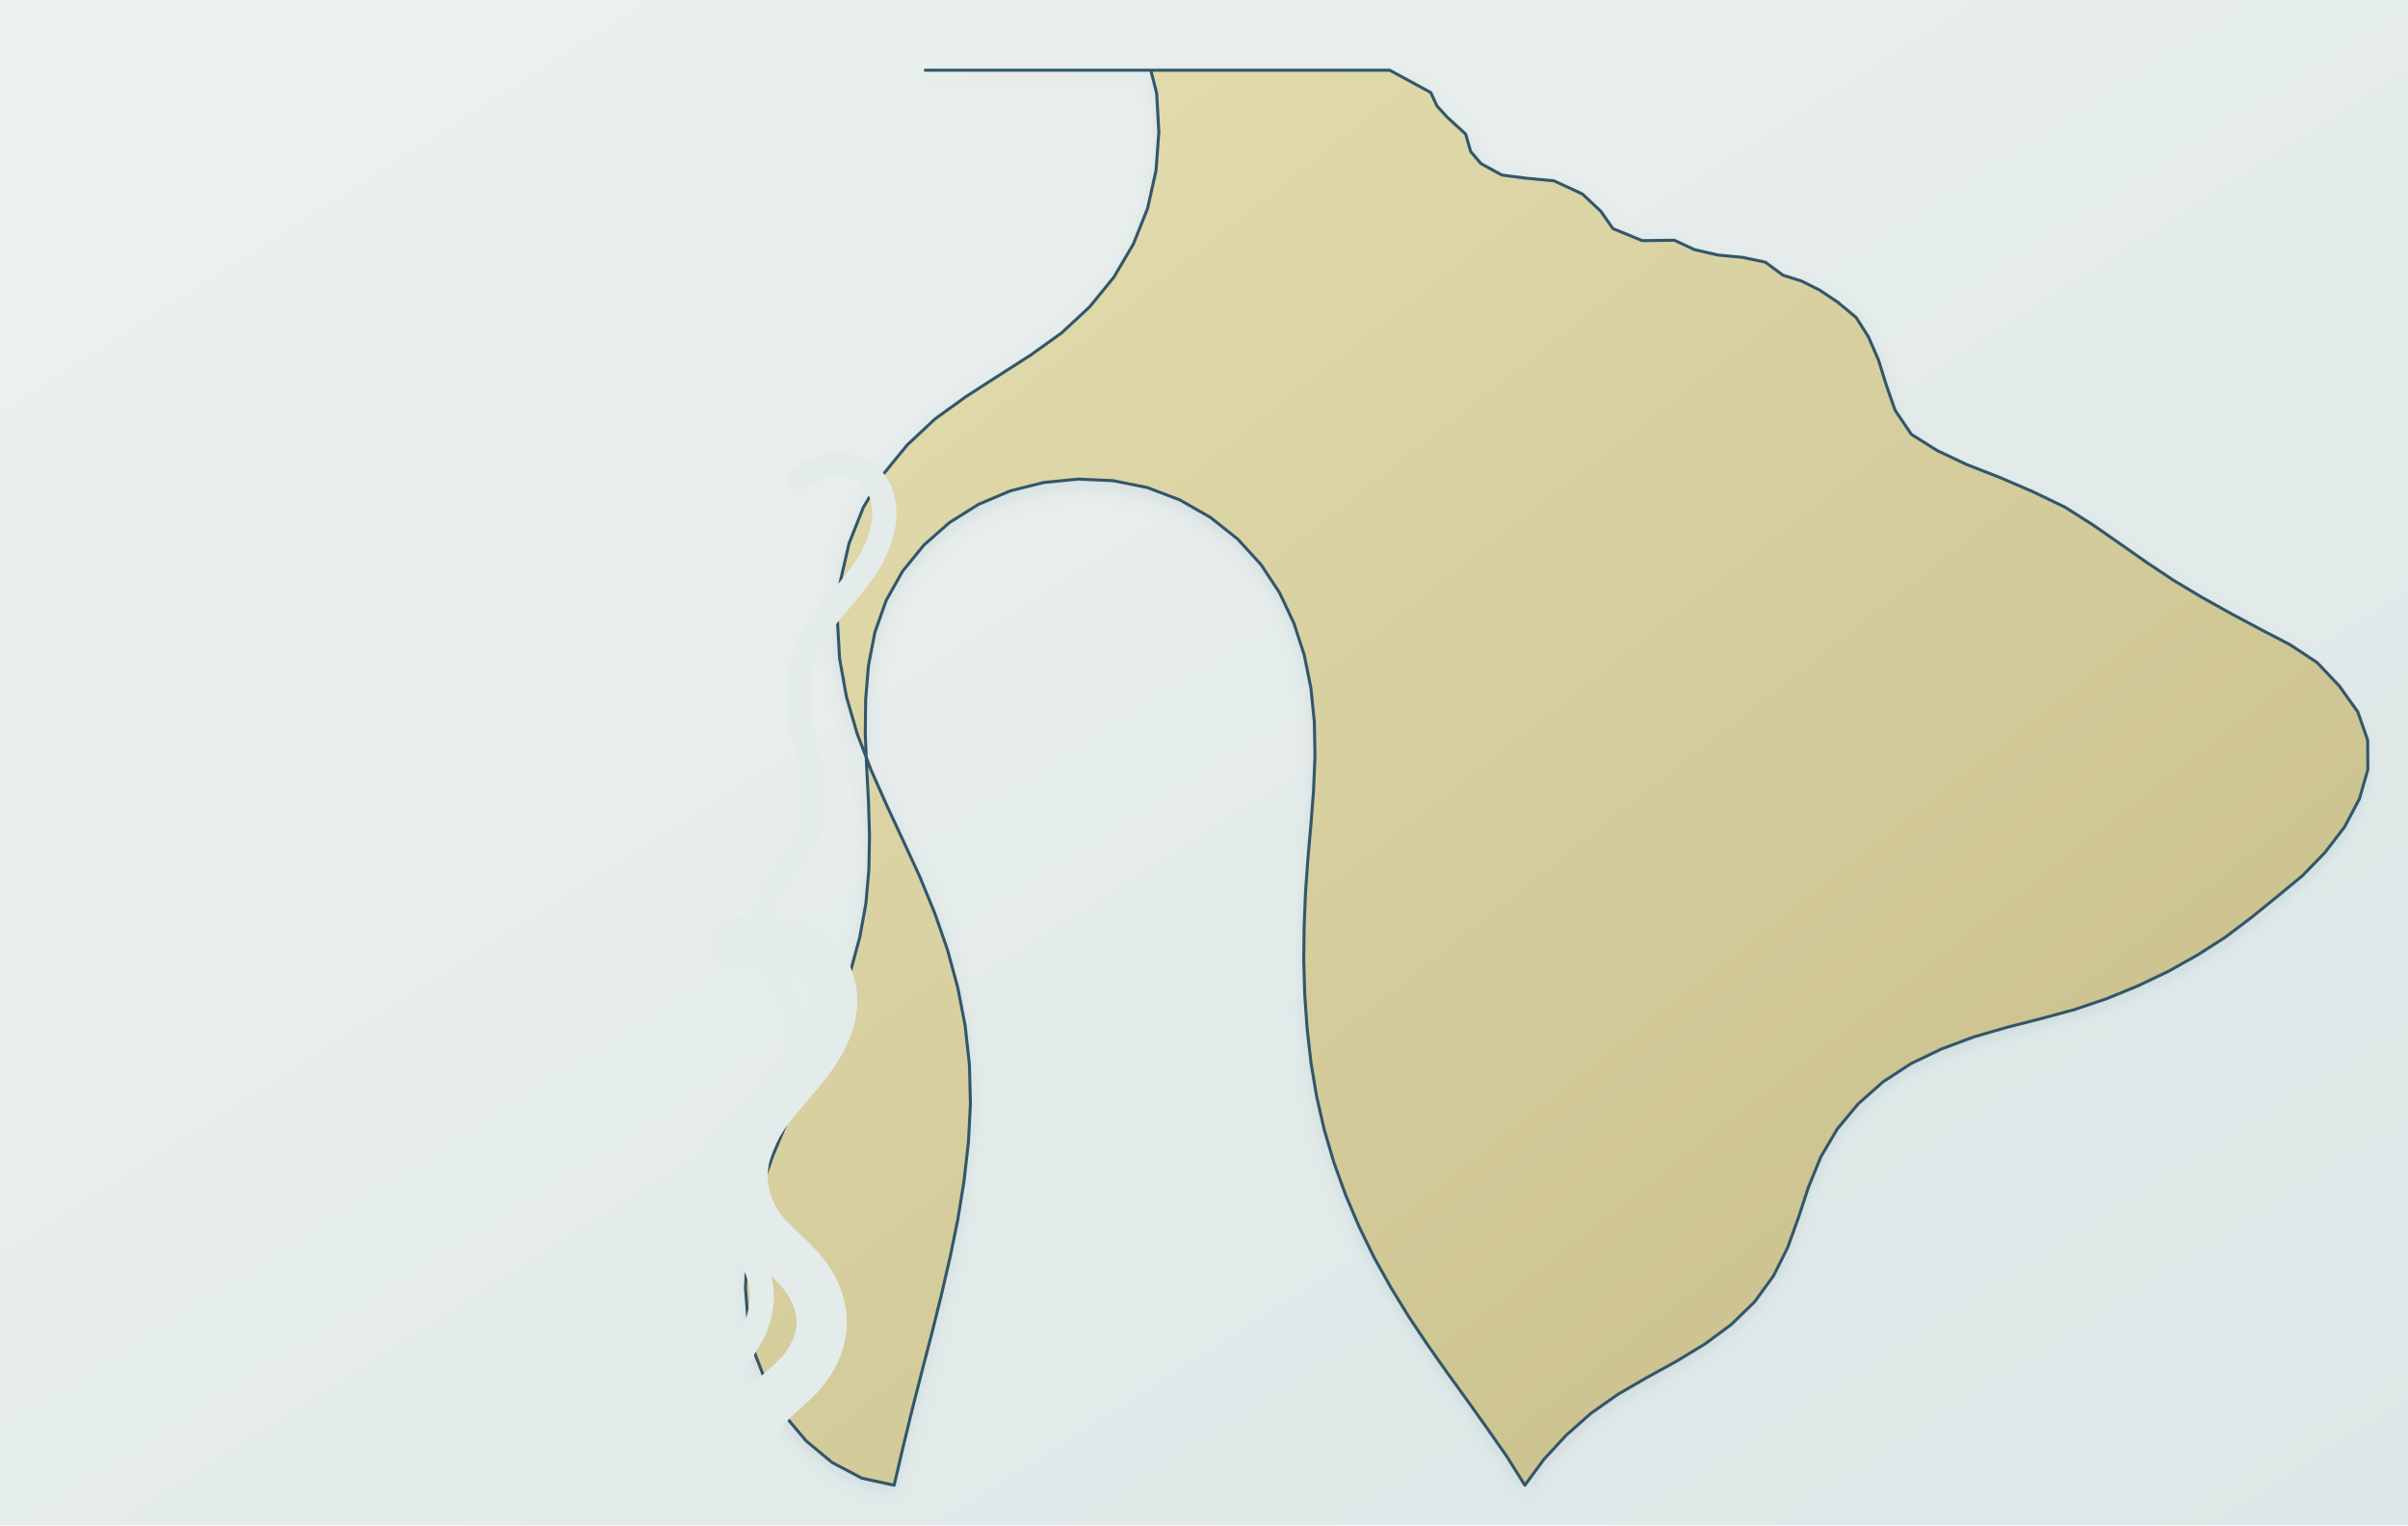
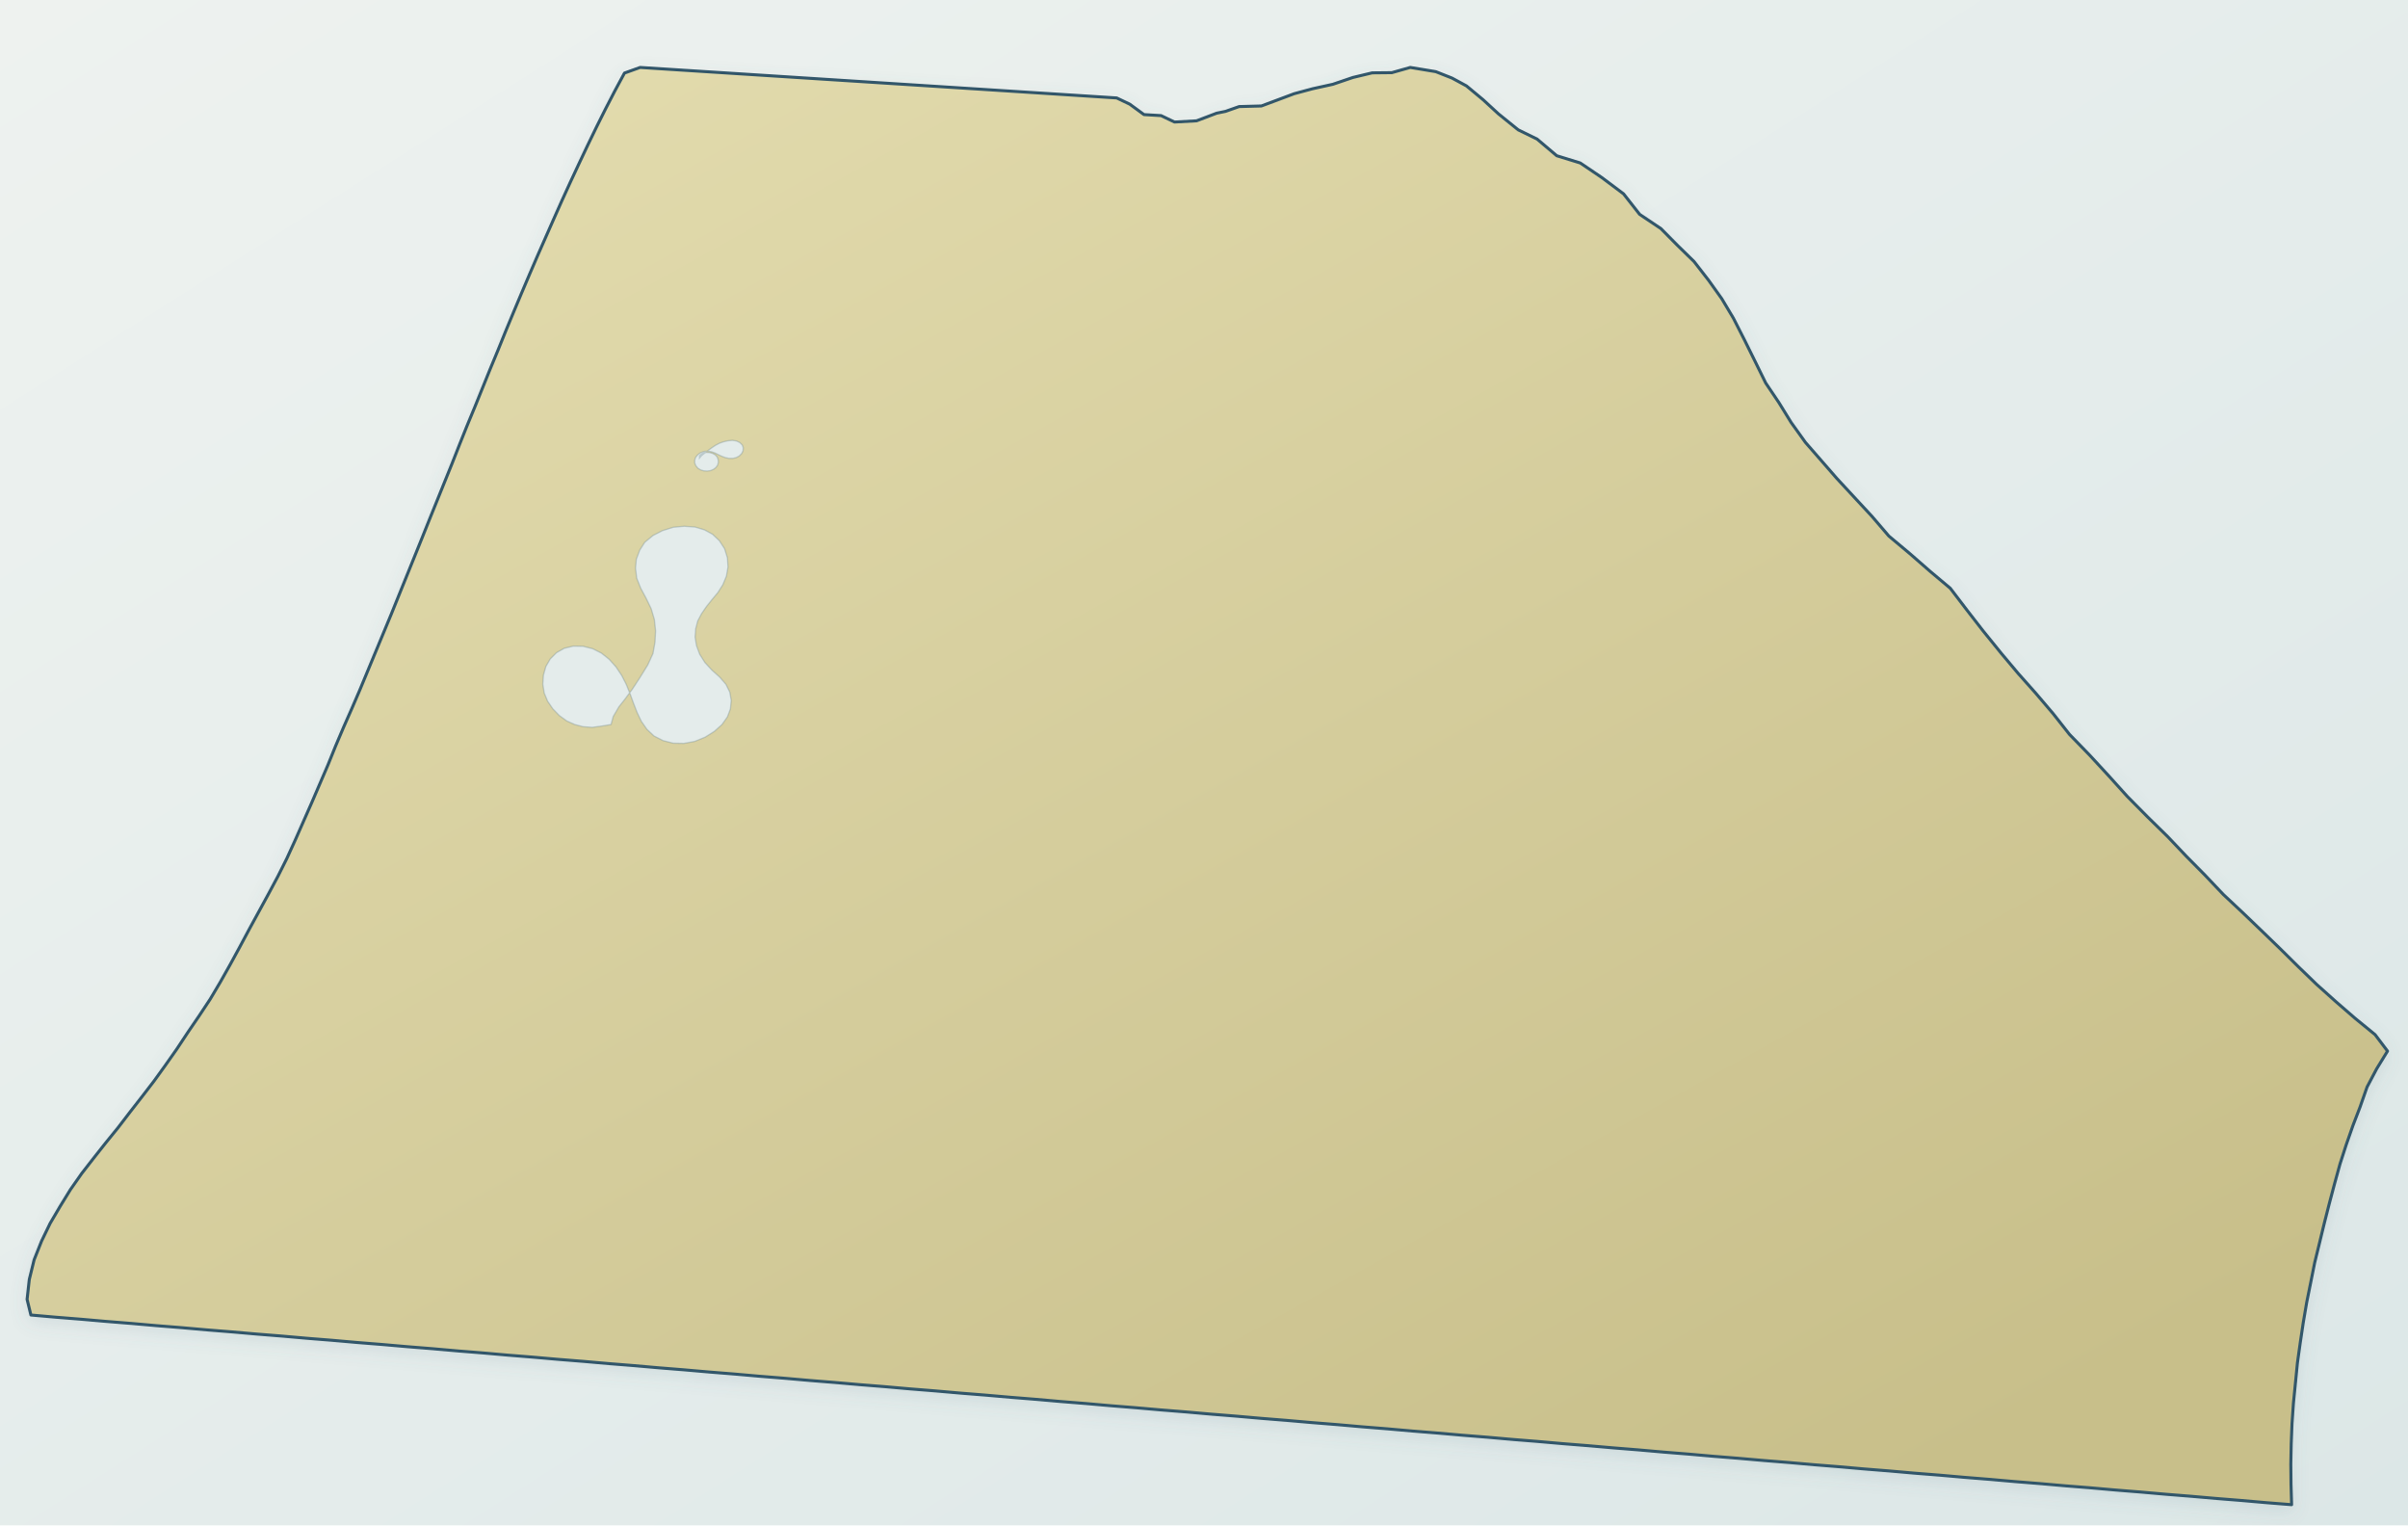
<svg xmlns="http://www.w3.org/2000/svg" viewBox="0 0 1200 760" role="img" aria-label="Map of Jordan" data-map-style="journey-atlas-map-v3-clean-background" data-map-projection="local-equirectangular-fit-v1">
  <defs>
    <linearGradient id="sea" x1="0" y1="0" x2="1" y2="1">
      <stop offset="0" stop-color="#eef2ef" />
      <stop offset=".55" stop-color="#e4eceb" />
      <stop offset="1" stop-color="#dce7e7" />
    </linearGradient>
    <linearGradient id="land" x1=".12" y1=".08" x2=".88" y2=".92">
      <stop offset="0" stop-color="#e2dbad" />
      <stop offset=".52" stop-color="#d4cc9b" />
      <stop offset="1" stop-color="#c8bf8a" />
    </linearGradient>
    <filter id="shadow" x="-10%" y="-10%" width="120%" height="120%">
      <feGaussianBlur in="SourceAlpha" stdDeviation="4" result="b" />
      <feOffset in="b" dy="3" result="o" />
      <feColorMatrix in="o" type="matrix" values="0 0 0 0 .12 0 0 0 0 .22 0 0 0 0 .28 0 0 0 .14 0" />
      <feBlend in="SourceGraphic" mode="normal" />
    </filter>
  </defs>
  <rect width="1200" height="760" fill="url(#sea)" />
-   <path d="M 461.1,35.0 L 692.6,35.0 L 713.0,46.1 L 716.1,52.8 L 721.2,58.4 L 730.4,66.8 L 732.9,75.5 L 738.0,81.5 L 748.4,87.2 L 759.7,88.7 L 774.4,90.1 L 788.5,96.6 L 797.7,105.2 L 803.8,113.9 L 818.4,119.9 L 834.4,119.7 L 844.5,124.4 L 856.3,127.1 L 868.2,128.2 L 879.7,130.6 L 888.5,137.1 L 897.7,140.0 L 906.9,144.6 L 916.0,150.7 L 925.0,158.2 L 931.1,167.8 L 936.1,179.3 L 940.0,191.8 L 944.4,204.4 L 952.5,216.4 L 965.4,224.5 L 980.2,231.5 L 996.4,237.8 L 1012.9,244.9 L 1028.9,252.6 L 1042.8,261.4 L 1056.2,270.7 L 1069.6,280.1 L 1083.1,289.1 L 1097.3,297.6 L 1111.8,305.7 L 1126.4,313.5 L 1141.2,321.2 L 1154.7,330.1 L 1165.7,341.7 L 1175.0,354.7 L 1179.9,368.8 L 1180.0,383.4 L 1175.8,398.0 L 1168.4,412.0 L 1158.6,424.8 L 1147.3,436.4 L 1134.7,446.8 L 1122.0,457.1 L 1108.9,467.0 L 1095.0,475.9 L 1080.5,484.0 L 1065.4,491.2 L 1049.8,497.6 L 1033.5,503.1 L 1016.8,507.6 L 1000.0,511.9 L 983.4,516.7 L 967.4,522.7 L 952.2,530.0 L 938.3,539.1 L 926.0,550.0 L 915.6,562.5 L 907.4,576.4 L 901.3,591.3 L 896.3,606.5 L 890.9,621.5 L 883.8,635.7 L 874.4,648.6 L 862.8,659.9 L 849.7,669.6 L 835.5,678.2 L 820.8,686.3 L 806.3,694.7 L 792.8,704.2 L 780.5,715.1 L 769.4,727.1 L 759.9,740.0 L 750.8,725.5 L 741.0,711.5 L 731.1,697.6 L 721.1,683.8 L 711.3,669.9 L 701.9,655.8 L 693.0,641.3 L 684.7,626.4 L 677.2,611.0 L 670.5,595.2 L 664.7,579.1 L 659.9,562.8 L 656.1,546.2 L 653.3,529.4 L 651.4,512.5 L 650.2,495.5 L 649.7,478.5 L 649.9,461.5 L 650.6,444.5 L 651.8,427.6 L 653.3,410.6 L 654.6,393.7 L 655.3,376.7 L 655.0,359.8 L 653.3,343.0 L 650.0,326.5 L 644.8,310.5 L 637.7,295.4 L 628.4,281.3 L 616.8,268.6 L 603.2,257.8 L 588.0,249.1 L 571.7,242.9 L 554.7,239.5 L 537.4,238.7 L 520.1,240.4 L 503.4,244.6 L 487.6,251.3 L 473.1,260.4 L 460.4,271.6 L 449.8,284.6 L 441.6,299.2 L 436.0,315.0 L 432.8,331.5 L 431.4,348.4 L 431.2,365.4 L 431.9,382.3 L 432.8,399.3 L 433.3,416.3 L 433.0,433.3 L 431.5,450.2 L 428.5,466.8 L 424.1,483.0 L 418.6,498.9 L 412.3,514.5 L 405.5,529.9 L 398.5,545.2 L 391.5,560.5 L 385.0,576.1 L 379.3,592.1 L 375.0,608.4 L 372.3,625.0 L 371.5,641.8 L 372.8,658.6 L 376.4,675.0 L 382.5,690.6 L 391.0,705.2 L 401.8,718.0 L 414.7,728.7 L 429.5,736.5 L 445.6,740.0 L 450.0,721.1 L 454.6,702.2 L 459.4,683.4 L 464.3,664.6 L 469.0,645.7 L 473.4,626.7 L 477.3,607.7 L 480.4,588.5 L 482.6,569.2 L 483.6,549.9 L 483.1,530.5 L 481.0,511.2 L 477.3,492.1 L 472.2,473.3 L 465.8,454.9 L 458.4,436.9 L 450.3,419.3 L 442.1,401.7 L 434.2,383.9 L 427.2,365.7 L 421.8,347.1 L 418.4,328.1 L 417.3,308.8 L 418.8,289.6 L 423.1,270.8 L 430.2,252.9 L 440.0,236.5 L 452.1,221.7 L 466.0,208.7 L 481.4,197.6 L 497.4,187.3 L 513.5,177.0 L 529.0,165.9 L 543.0,152.9 L 555.1,138.1 L 564.8,121.6 L 571.9,103.8 L 576.1,84.9 L 577.5,65.7 L 576.4,46.4 L 573.5,35.0 L 461.1,35.0 Z" fill="url(#land)" stroke="#31576a" stroke-width="1.5" stroke-linejoin="round" stroke-linecap="round" filter="url(#shadow)" />
-   <path d="M 398.0,238.2 C 407.2,232.0 417.5,229.8 426.0,232.8 C 433.6,235.4 438.7,241.9 440.2,250.1 C 441.9,259.0 439.2,269.2 434.3,278.1 C 429.0,287.8 421.5,295.6 414.7,303.9 C 408.6,311.2 403.4,319.2 400.5,328.4 C 397.4,338.4 397.2,349.0 398.8,359.3 C 400.1,367.8 402.8,376.0 404.4,384.4 C 406.0,393.0 406.3,401.9 404.0,410.3 C 401.9,418.0 397.8,425.1 393.1,431.5 C 389.2,436.8 385.0,442.0 382.6,448.2 C 379.8,455.4 379.4,463.3 380.9,470.8 C 382.2,477.5 385.0,483.8 388.2,489.8 C 391.6,496.0 395.3,502.2 397.0,509.1 C 398.8,516.7 397.8,524.7 394.4,531.7 C 390.5,539.7 383.8,546.0 376.9,551.5 C 370.7,556.5 364.1,561.3 359.6,568.0 C 355.4,574.2 353.4,581.7 354.0,589.1 C 354.7,597.2 358.4,604.8 363.0,611.4 C 367.5,617.8 373.0,623.5 376.3,630.6 C 379.7,638.0 380.5,646.5 378.7,654.4 C 377.0,661.9 373.2,668.9 368.3,674.9 C 363.7,680.7 358.3,685.8 354.8,692.4 C 351.6,698.4 350.1,705.3 350.7,712.1 C 351.5,721.4 356.2,730.1 362.5,736.9" fill="none" stroke="#e4eceb" stroke-width="12" stroke-linecap="round" />
-   <path d="M 365.8,470.0 C 377.2,466.8 388.9,467.6 398.8,472.7 C 407.4,477.1 413.1,484.9 414.4,494.3 C 416.0,505.4 411.2,516.0 405.1,525.0 C 398.1,535.2 389.0,543.8 381.8,553.9 C 375.6,562.6 370.9,572.4 370.2,583.0 C 369.5,593.0 372.3,602.9 378.1,611.1 C 383.7,619.1 391.9,625.0 398.4,632.3 C 405.5,640.3 410.2,650.4 409.4,661.1 C 408.8,669.7 404.7,677.9 399.0,684.3 C 393.4,690.5 386.4,695.2 381.2,701.8 C 376.8,707.4 373.9,714.2 374.0,721.4 C 374.1,728.0 376.8,734.5 381.4,739.2" fill="none" stroke="#e4eceb" stroke-width="25" stroke-linecap="round" />
+   <path d="M 563.0,51.9 L 570.1,57.1 L 578.6,57.6 L 585.3,60.8 L 596.3,60.2 L 606.3,56.4 L 610.7,55.5 L 617.5,53.1 L 628.6,52.8 L 639.3,48.8 L 644.9,46.7 L 654.2,44.2 L 664.2,42.0 L 674.2,38.6 L 683.8,36.3 L 693.6,36.2 L 702.8,33.6 L 715.5,35.7 L 723.6,38.9 L 730.8,42.8 L 739.1,49.7 L 746.7,56.7 L 756.6,64.7 L 766.0,69.3 L 775.8,77.6 L 787.5,81.2 L 798.3,88.5 L 809.1,96.6 L 817.1,106.8 L 827.7,113.9 L 836.0,122.3 L 844.2,130.3 L 851.5,139.7 L 858.0,148.8 L 863.8,158.5 L 869.3,169.3 L 874.5,179.8 L 879.9,190.8 L 886.5,200.6 L 892.6,210.5 L 899.7,220.4 L 907.2,229.0 L 915.3,238.3 L 924.0,247.7 L 932.9,257.3 L 941.3,267.1 L 951.7,275.8 L 961.9,284.7 L 971.9,293.1 L 980.3,304.1 L 988.3,314.4 L 997.3,325.5 L 1005.7,335.5 L 1014.5,345.4 L 1023.1,355.5 L 1031.3,365.9 L 1041.4,376.3 L 1050.9,386.6 L 1060.1,396.8 L 1070.2,407.0 L 1080.3,416.9 L 1089.5,426.6 L 1098.7,435.9 L 1108.0,445.7 L 1117.5,454.6 L 1127.2,463.9 L 1136.4,472.8 L 1145.5,481.8 L 1154.5,490.5 L 1164.1,499.1 L 1173.8,507.5 L 1183.6,515.5 L 1189.8,523.7 L 1184.4,532.5 L 1179.6,541.6 L 1176.1,551.6 L 1172.6,560.7 L 1169.2,570.4 L 1166.1,580.0 L 1163.4,589.8 L 1160.8,599.6 L 1158.3,609.4 L 1155.9,619.3 L 1153.5,629.1 L 1151.5,639.1 L 1149.5,649.0 L 1147.8,659.0 L 1146.3,669.0 L 1144.9,679.0 L 1143.9,689.1 L 1142.9,699.2 L 1142.2,709.3 L 1141.8,719.4 L 1141.6,729.5 L 1141.7,739.6 L 1142.0,749.7 L 1129.4,748.7 L 1116.9,747.6 L 1104.4,746.6 L 1091.8,745.5 L 1079.3,744.5 L 1066.8,743.4 L 1054.3,742.4 L 1041.8,741.3 L 1029.2,740.3 L 1016.7,739.2 L 1004.2,738.2 L 991.7,737.1 L 979.2,736.1 L 966.7,735.0 L 954.1,734.0 L 941.6,732.9 L 929.1,731.9 L 916.6,730.8 L 904.1,729.8 L 891.6,728.7 L 879.1,727.7 L 866.5,726.6 L 854.0,725.6 L 841.5,724.5 L 829.0,723.5 L 816.5,722.4 L 804.0,721.4 L 791.4,720.3 L 778.9,719.3 L 766.4,718.2 L 753.9,717.2 L 741.4,716.1 L 728.9,715.1 L 716.3,714.0 L 703.8,713.0 L 691.3,711.9 L 678.8,710.9 L 666.3,709.8 L 653.8,708.8 L 641.2,707.7 L 628.7,706.7 L 616.2,705.6 L 603.7,704.6 L 591.2,703.5 L 578.7,702.5 L 566.1,701.4 L 553.6,700.4 L 541.1,699.3 L 528.6,698.3 L 516.1,697.2 L 503.6,696.2 L 491.0,695.1 L 478.5,694.1 L 466.0,693.0 L 453.5,692.0 L 441.0,690.9 L 428.5,689.9 L 415.9,688.8 L 403.4,687.8 L 390.9,686.7 L 378.4,685.7 L 365.9,684.6 L 353.4,683.6 L 340.8,682.5 L 328.3,681.5 L 315.8,680.4 L 303.3,679.4 L 290.8,678.3 L 278.3,677.3 L 265.7,676.2 L 253.2,675.2 L 240.7,674.1 L 228.2,673.1 L 215.7,672.0 L 203.2,671.0 L 190.6,669.9 L 178.1,668.9 L 165.6,667.8 L 153.1,666.8 L 140.6,665.7 L 128.1,664.7 L 115.5,663.6 L 103.0,662.6 L 90.5,661.5 L 78.0,660.5 L 65.5,659.4 L 53.0,658.4 L 40.4,657.3 L 27.9,656.3 L 15.4,655.2 L 13.5,647.4 L 14.6,637.5 L 17.0,627.7 L 20.7,618.4 L 25.0,609.5 L 30.0,601.0 L 35.1,592.7 L 40.7,584.7 L 46.7,577.0 L 52.7,569.4 L 58.8,561.9 L 64.7,554.2 L 70.7,546.5 L 76.7,538.7 L 82.4,530.8 L 88.1,522.7 L 93.6,514.4 L 99.2,506.2 L 104.7,497.9 L 109.8,489.3 L 114.7,480.6 L 119.5,471.8 L 124.2,463.0 L 129.0,454.2 L 133.8,445.4 L 138.5,436.6 L 143.0,427.6 L 147.2,418.4 L 151.3,409.1 L 155.4,399.8 L 159.4,390.5 L 163.4,381.2 L 167.2,371.8 L 171.2,362.4 L 175.3,353.1 L 179.3,343.8 L 183.2,334.4 L 187.1,325.0 L 191.0,315.6 L 194.9,306.2 L 198.7,296.8 L 202.5,287.4 L 206.3,278.0 L 210.1,268.6 L 213.9,259.1 L 217.7,249.7 L 221.5,240.3 L 225.3,230.9 L 229.0,221.5 L 232.8,212.0 L 236.7,202.6 L 240.5,193.2 L 244.3,183.8 L 248.2,174.4 L 252.0,165.0 L 255.9,155.6 L 259.8,146.3 L 263.8,136.9 L 267.8,127.6 L 271.9,118.3 L 276.0,109.0 L 280.1,99.8 L 284.3,90.6 L 288.6,81.4 L 292.9,72.3 L 297.3,63.2 L 301.8,54.2 L 306.4,45.3 L 311.2,36.4 L 319.0,33.6 L 331.5,34.4 L 344.0,35.2 L 356.5,36.0 L 369.0,36.8 L 381.5,37.6 L 394.0,38.4 L 406.5,39.2 L 419.0,40.0 L 431.5,40.8 L 444.0,41.6 L 456.5,42.4 L 469.0,43.2 L 481.5,44.0 L 494.0,44.8 L 506.5,45.6 L 519.0,46.4 L 531.5,47.2 L 544.0,48.0 L 556.5,48.8 L 563.0,51.9 Z" fill="url(#land)" fill-rule="evenodd" stroke="#31576a" stroke-width="1.5" stroke-linejoin="round" stroke-linecap="round" filter="url(#shadow)" />
+   <path d="M 304.5,361.0 L 305.6,357.0 L 308.4,352.2 L 311.4,348.4 L 315.1,343.4 L 318.9,337.6 L 322.8,331.3 L 325.4,325.6 L 326.4,320.0 L 326.7,314.3 L 326.1,308.7 L 324.5,303.3 L 322.0,298.1 L 319.3,293.1 L 317.3,288.1 L 316.7,283.1 L 317.1,278.6 L 318.8,274.1 L 321.3,270.2 L 325.4,266.8 L 330.1,264.4 L 335.5,262.7 L 341.0,262.2 L 346.4,262.6 L 351.1,264.0 L 355.1,266.2 L 358.5,269.4 L 361.1,273.4 L 362.5,277.9 L 362.8,282.5 L 362.0,287.1 L 360.2,291.4 L 357.7,295.3 L 354.7,298.9 L 352.0,302.3 L 349.6,305.8 L 347.7,309.4 L 346.7,313.3 L 346.4,317.4 L 347.1,321.7 L 348.7,326.0 L 351.3,330.1 L 354.8,333.9 L 358.7,337.4 L 361.8,341.0 L 363.7,344.9 L 364.4,349.0 L 364.0,353.2 L 362.5,357.2 L 359.8,361.0 L 356.0,364.4 L 351.4,367.3 L 346.2,369.4 L 340.8,370.4 L 335.5,370.3 L 330.4,369.0 L 325.9,366.7 L 322.4,363.4 L 319.6,359.4 L 317.5,355.0 L 315.7,350.4 L 314.0,345.7 L 312.1,341.0 L 309.8,336.5 L 307.0,332.3 L 303.6,328.5 L 299.7,325.4 L 295.3,323.2 L 290.5,322.0 L 285.8,321.9 L 281.2,323.0 L 277.3,325.2 L 274.2,328.3 L 272.0,332.1 L 270.8,336.4 L 270.5,340.9 L 271.2,345.3 L 272.9,349.4 L 275.5,353.2 L 278.7,356.5 L 282.4,359.2 L 286.4,361.0 L 290.7,362.1 L 295.2,362.4 L 299.6,361.8 L 304.5,361.0 Z" fill="#e4eceb" stroke="#6f8a92" stroke-opacity=".35" stroke-width=".65" />
+   <path d="M 348.6,228.2 L 349.7,226.9 L 351.5,225.5 L 353.2,224.2 L 354.7,223.1 L 356.5,221.9 L 358.6,220.8 L 360.6,220.1 L 362.8,219.6 L 365.0,219.4 L 367.0,219.7 L 368.7,220.5 L 369.9,221.7 L 370.4,223.1 L 370.3,224.6 L 369.6,226.0 L 368.4,227.2 L 366.9,228.0 L 365.2,228.4 L 363.3,228.4 L 361.4,228.0 L 359.6,227.3 L 357.9,226.5 L 356.3,225.7 L 354.6,225.1 L 352.8,224.8 L 351.0,224.9 L 349.2,225.5 L 347.8,226.5 L 346.7,227.8 L 346.2,229.2 L 346.2,230.7 L 346.8,232.1 L 347.8,233.3 L 349.1,234.1 L 350.7,234.6 L 352.4,234.7 L 354.0,234.5 L 355.5,233.9 L 356.7,233.0 L 357.6,231.8 L 358.0,230.4 L 357.9,229.0 L 357.4,227.7 L 356.4,226.6 L 355.1,225.9 L 353.7,225.5 L 352.2,225.4 L 350.8,225.6 L 349.6,226.2 L 348.6,227.1 L 348.6,228.2 Z" fill="#e4eceb" stroke="#6f8a92" stroke-opacity=".35" stroke-width=".65" />
</svg>
